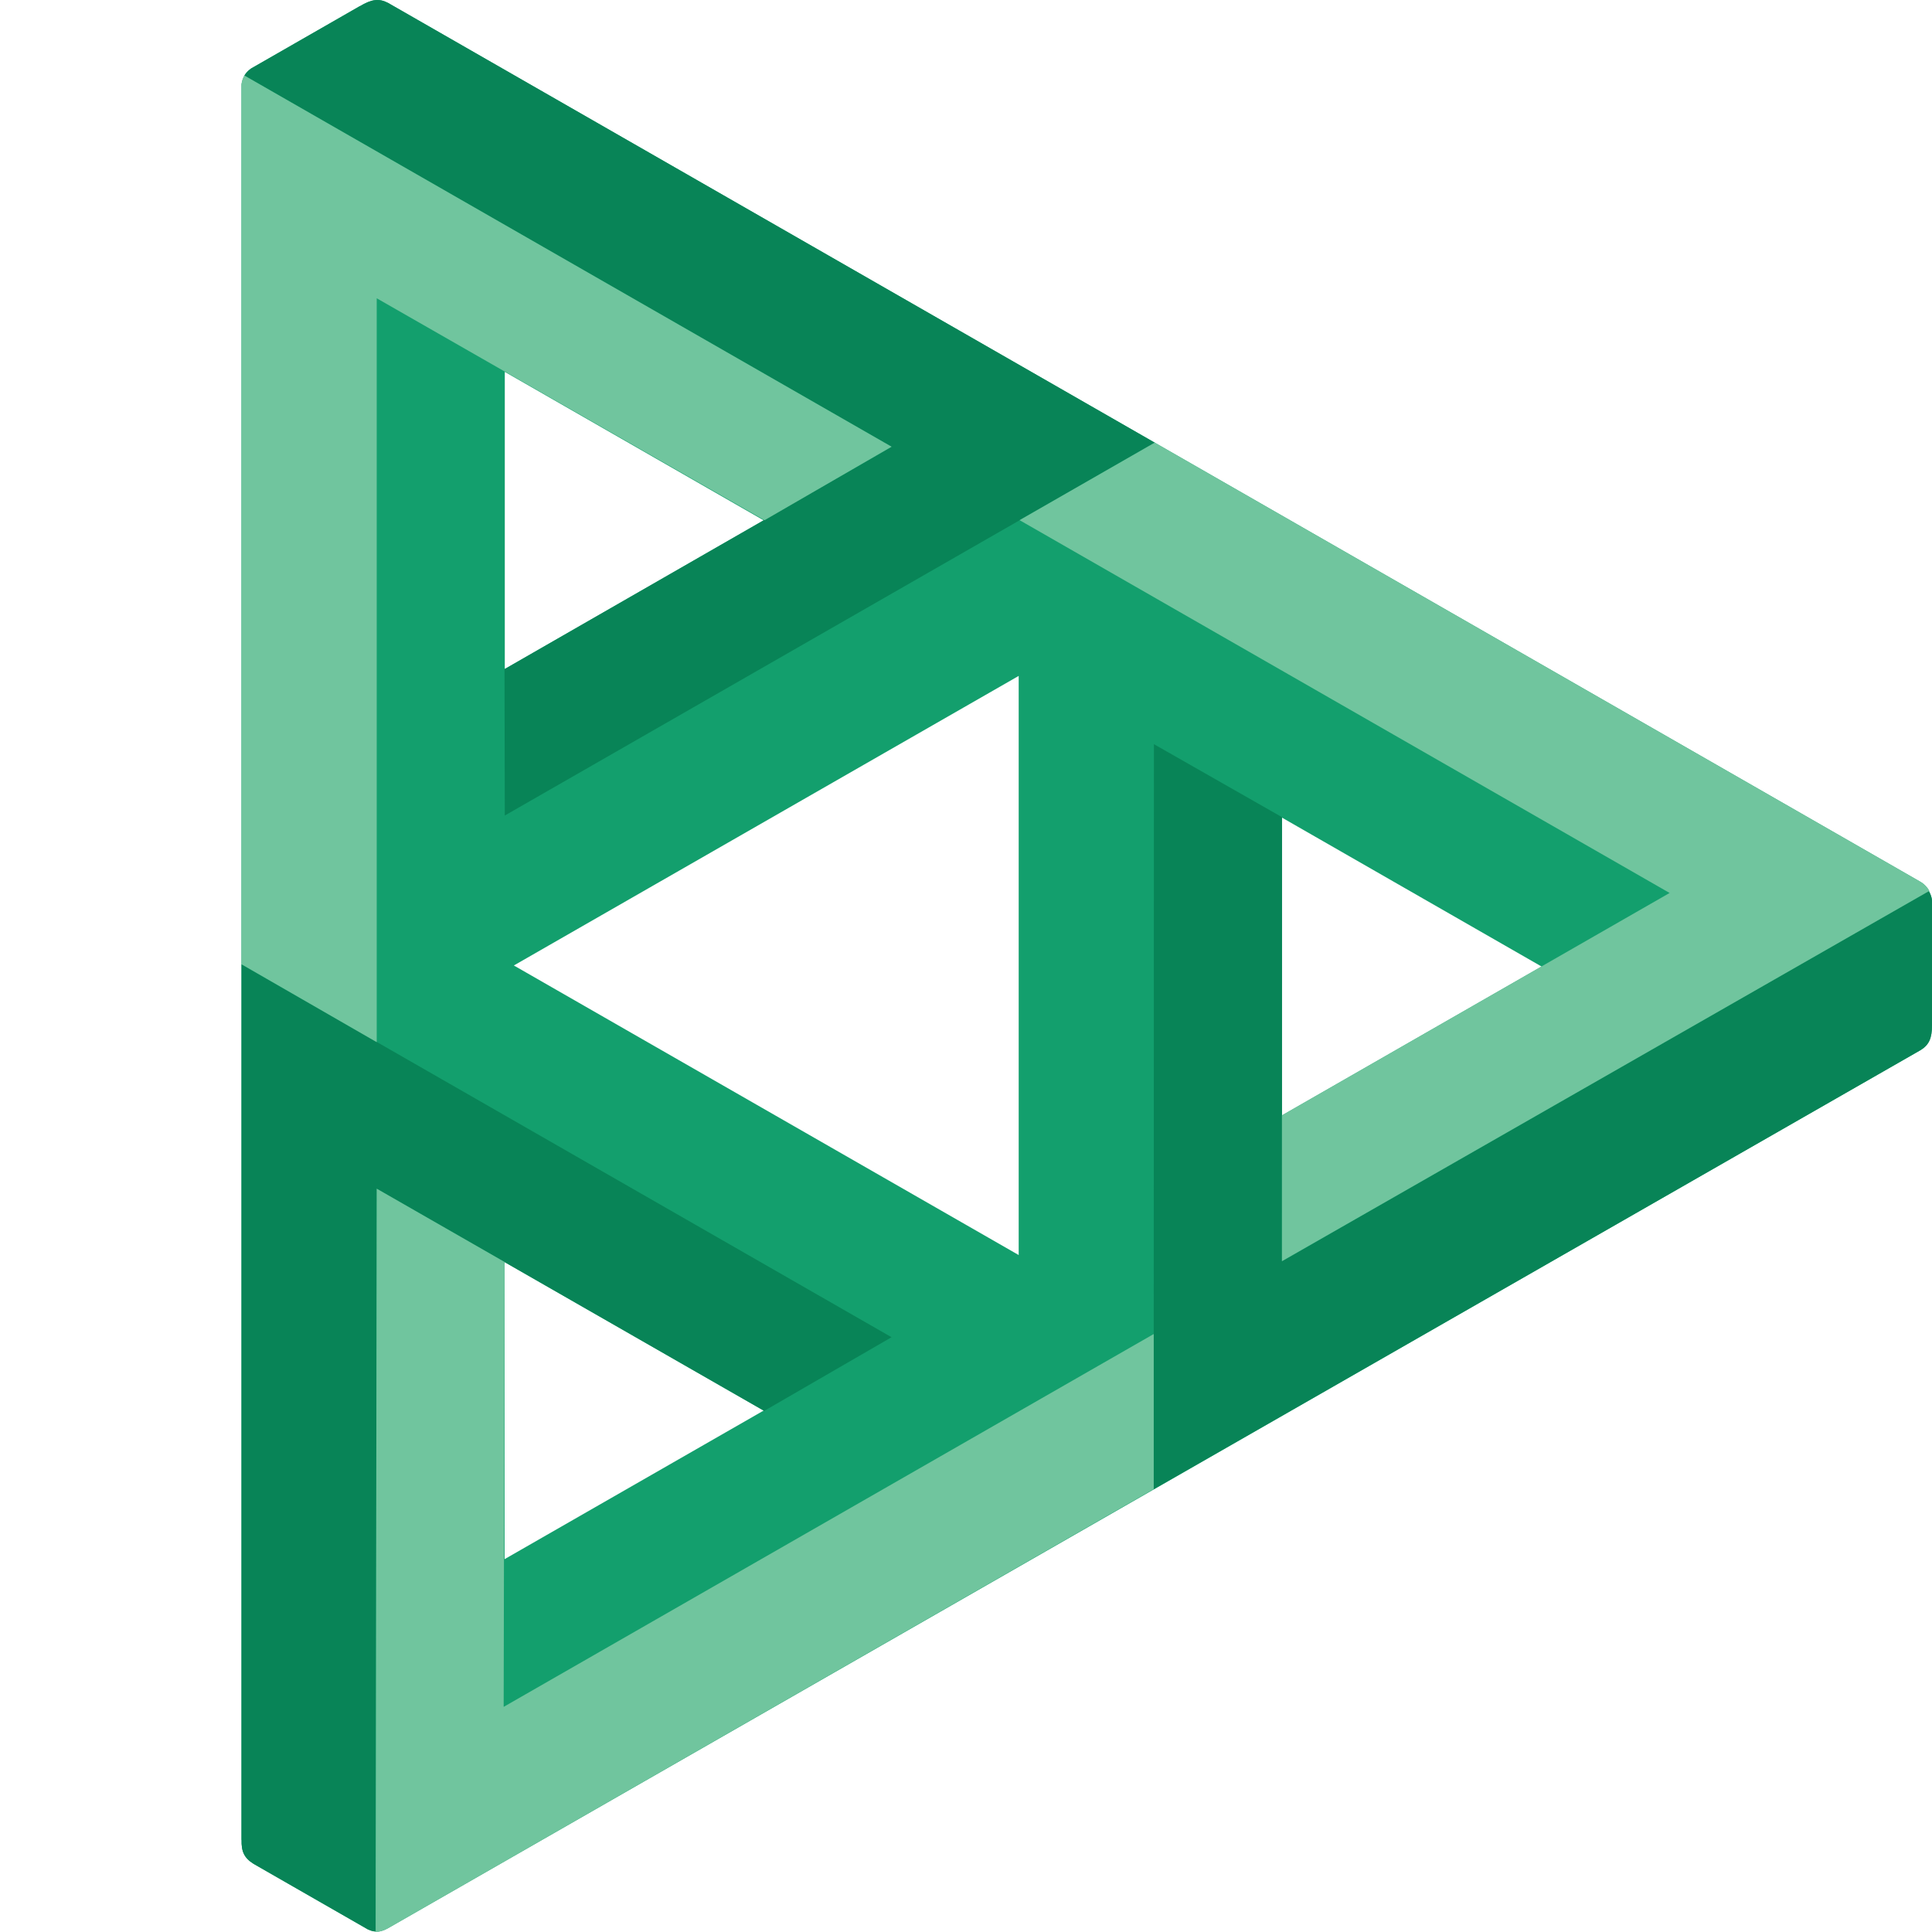
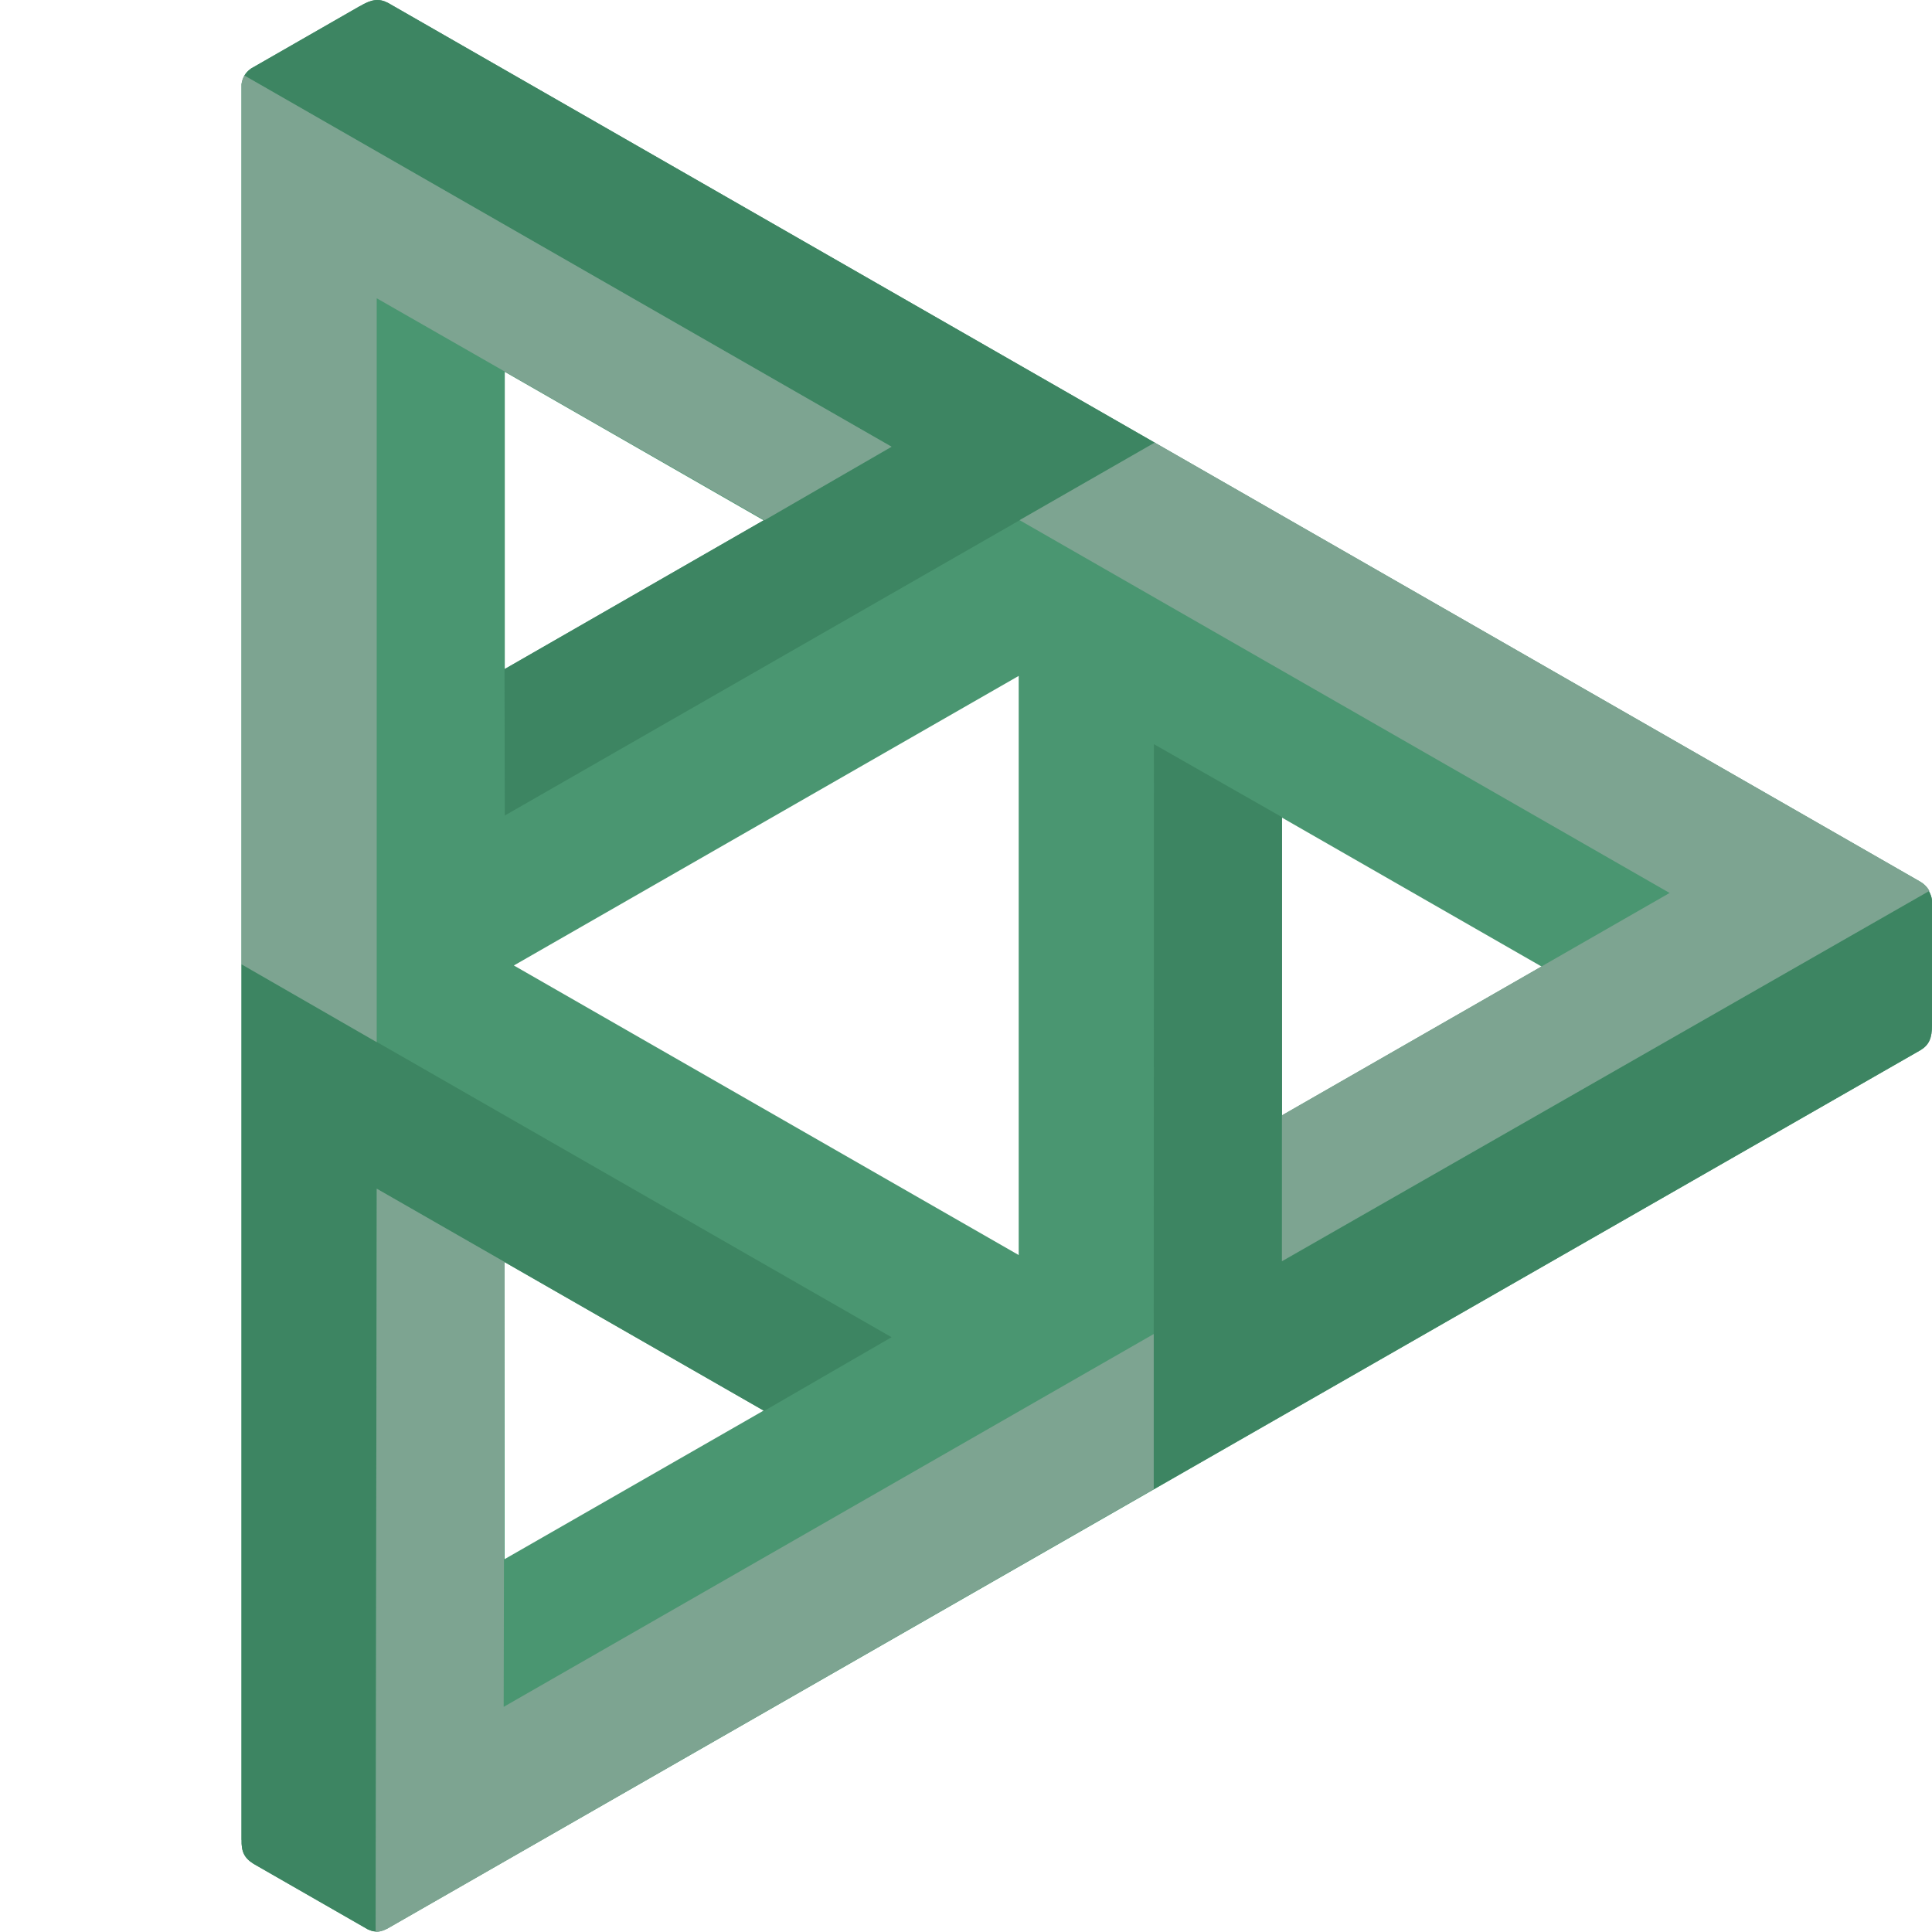
<svg xmlns="http://www.w3.org/2000/svg" width="512" height="512" viewBox="0 0 512 512" fill="none">
-   <path d="M508.801 233.619L102.823 0.762C100.408 -0.485 98.465 -0.214 95.333 1.668L95.427 1.585L66.522 18.165C64.633 19.472 64.115 21.449 64 22.363V487.66L64.021 487.533C63.932 490.683 64.714 492.381 67.223 493.949L97.462 511.295C99.64 512.229 100.82 512.089 102.914 510.94L509.048 278.244C511.231 276.864 511.987 275.112 511.997 271.737V238.658C511.922 237.662 511.203 234.877 508.801 233.619ZM339.739 216.68L408.53 256.138L339.731 295.597L339.739 216.68ZM133.719 334.466L202.37 373.818L133.719 413.194V334.466ZM202.372 137.889L133.776 177.288V98.547L202.372 137.889ZM136.176 255.861L269.965 179.123V332.6L136.176 255.861Z" fill="#139F6D" />
-   <path d="M236.269 354.376L202.518 373.904L99.838 315.042L99.528 511.841C98.736 511.856 98.269 511.644 97.462 511.294L67.223 493.951C64.714 492.386 63.932 490.685 64.021 487.535L64 487.662V255.572L236.269 354.376ZM511.117 236.163L339.726 334.256L339.739 216.553L305.798 197.212L305.738 394.671L509.051 278.244C511.234 276.864 511.99 275.112 512 271.734V238.658C511.917 237.568 511.573 236.942 511.117 236.163ZM102.823 0.762C100.408 -0.485 98.465 -0.214 95.333 1.668L95.427 1.585L66.522 18.165C65.743 18.721 65.157 19.322 64.745 20.028L236.277 118.413L133.701 177.332L133.776 216.123L306.045 117.321L102.823 0.762Z" fill="#088457" />
-   <path d="M511.315 236.083L339.726 334.228L339.731 295.569L442.463 236.645L270.197 137.845L306.027 117.293L508.798 233.593C510.007 234.339 510.812 235.131 511.315 236.083ZM64.748 20C64.362 20.665 64.115 21.421 64 22.334V255.541L99.835 276.184V79.046L202.604 137.866L236.279 118.383L64.748 20ZM133.477 452.335L133.716 334.437L99.835 315.013L99.549 511.978C100.512 511.963 101.518 511.665 102.672 511.103L305.748 394.635V353.53L133.477 452.335Z" fill="#70C59E" />
+   <path d="M508.801 233.619L102.823 0.762C100.408 -0.485 98.465 -0.214 95.333 1.668L95.427 1.585L66.522 18.165C64.633 19.472 64.115 21.449 64 22.363V487.66L64.021 487.533C63.932 490.683 64.714 492.381 67.223 493.949L97.462 511.295C99.64 512.229 100.82 512.089 102.914 510.94L509.048 278.244C511.231 276.864 511.987 275.112 511.997 271.737V238.658C511.922 237.662 511.203 234.877 508.801 233.619ZM339.739 216.68L408.53 256.138L339.731 295.597L339.739 216.68ZM133.719 334.466L202.37 373.818L133.719 413.194V334.466ZM202.372 137.889L133.776 177.288V98.547L202.372 137.889ZM136.176 255.861L269.965 179.123V332.6L136.176 255.861Z" fill="#4A9671" />
+   <path d="M236.269 354.376L202.518 373.903L99.838 315.042L99.528 511.841C98.736 511.856 98.269 511.644 97.462 511.294L67.223 493.951C64.714 492.386 63.932 490.685 64.021 487.535L64 487.662V255.571L236.269 354.376ZM511.117 236.163L339.726 334.256L339.739 216.553L305.798 197.212L305.738 394.671L509.051 278.244C511.234 276.864 511.99 275.112 512 271.734V238.658C511.917 237.568 511.573 236.942 511.117 236.163ZM102.823 0.762C100.408 -0.485 98.465 -0.214 95.333 1.668L95.427 1.585L66.522 18.165C65.743 18.721 65.157 19.322 64.745 20.028L236.277 118.413L133.701 177.332L133.776 216.123L306.045 117.321L102.823 0.762Z" fill="#3D8562" />
+   <path d="M511.315 236.083L339.726 334.228L339.731 295.569L442.463 236.645L270.197 137.845L306.027 117.293L508.798 233.593C510.007 234.339 510.812 235.131 511.315 236.083ZM64.748 20C64.362 20.665 64.115 21.421 64 22.334V255.541L99.835 276.184V79.046L202.604 137.866L236.279 118.383L64.748 20ZM133.477 452.335L133.716 334.437L99.835 315.013L99.549 511.978C100.512 511.963 101.518 511.665 102.672 511.103L305.748 394.635V353.53L133.477 452.335Z" fill="#7DA491" />
</svg>
